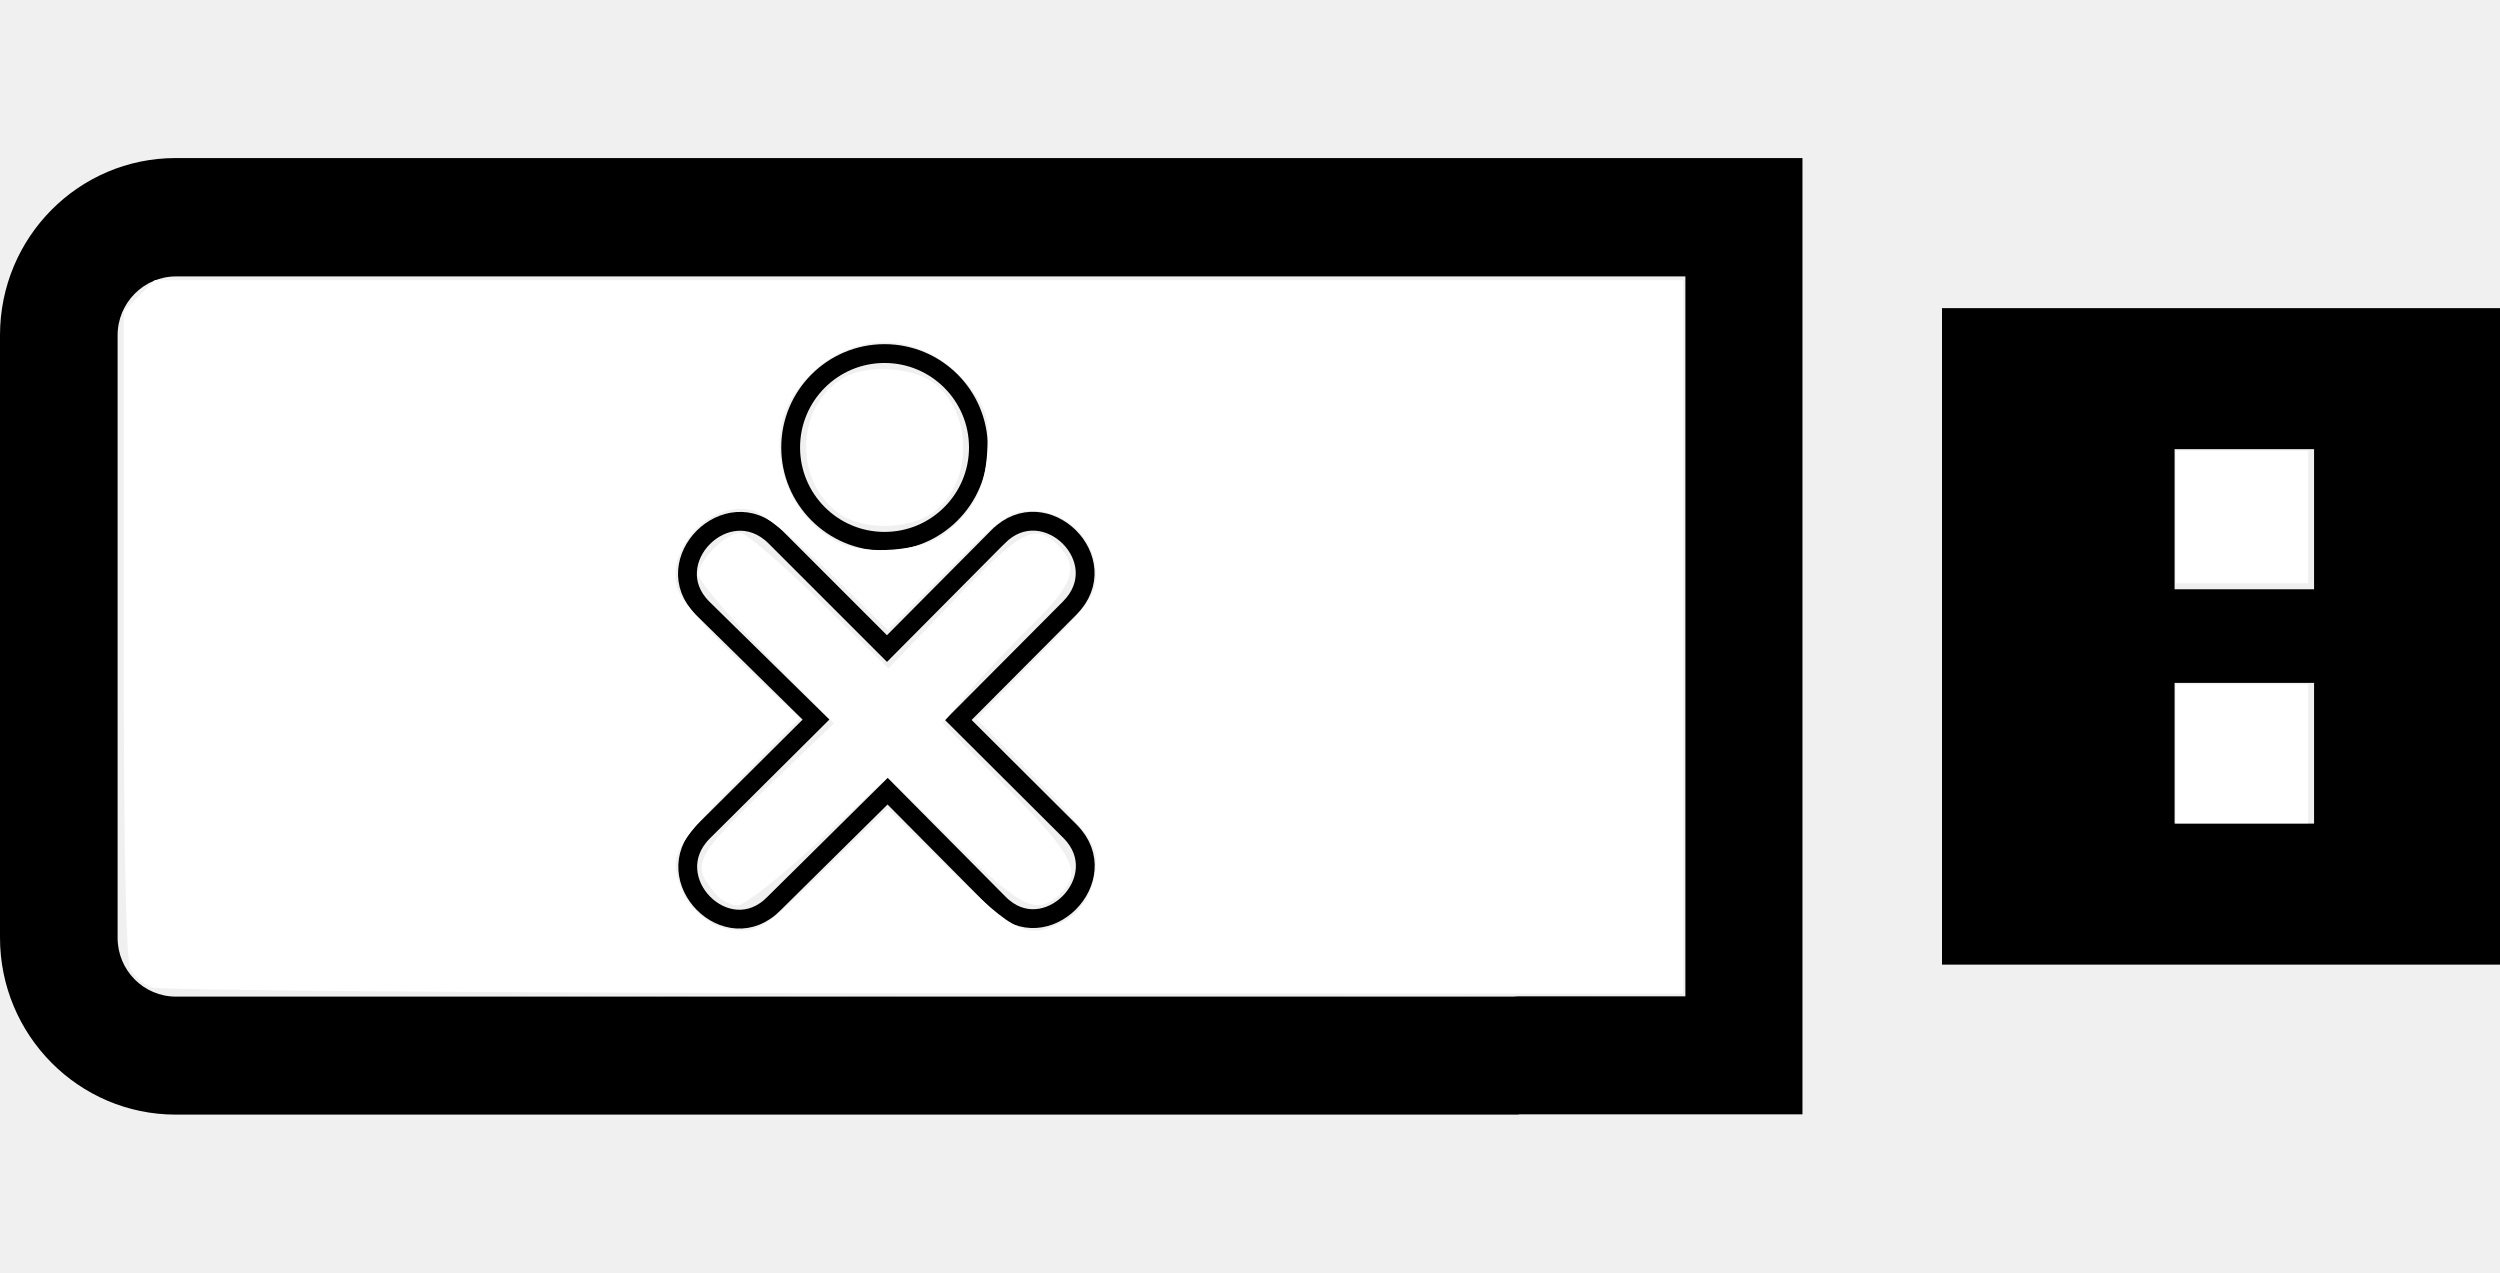
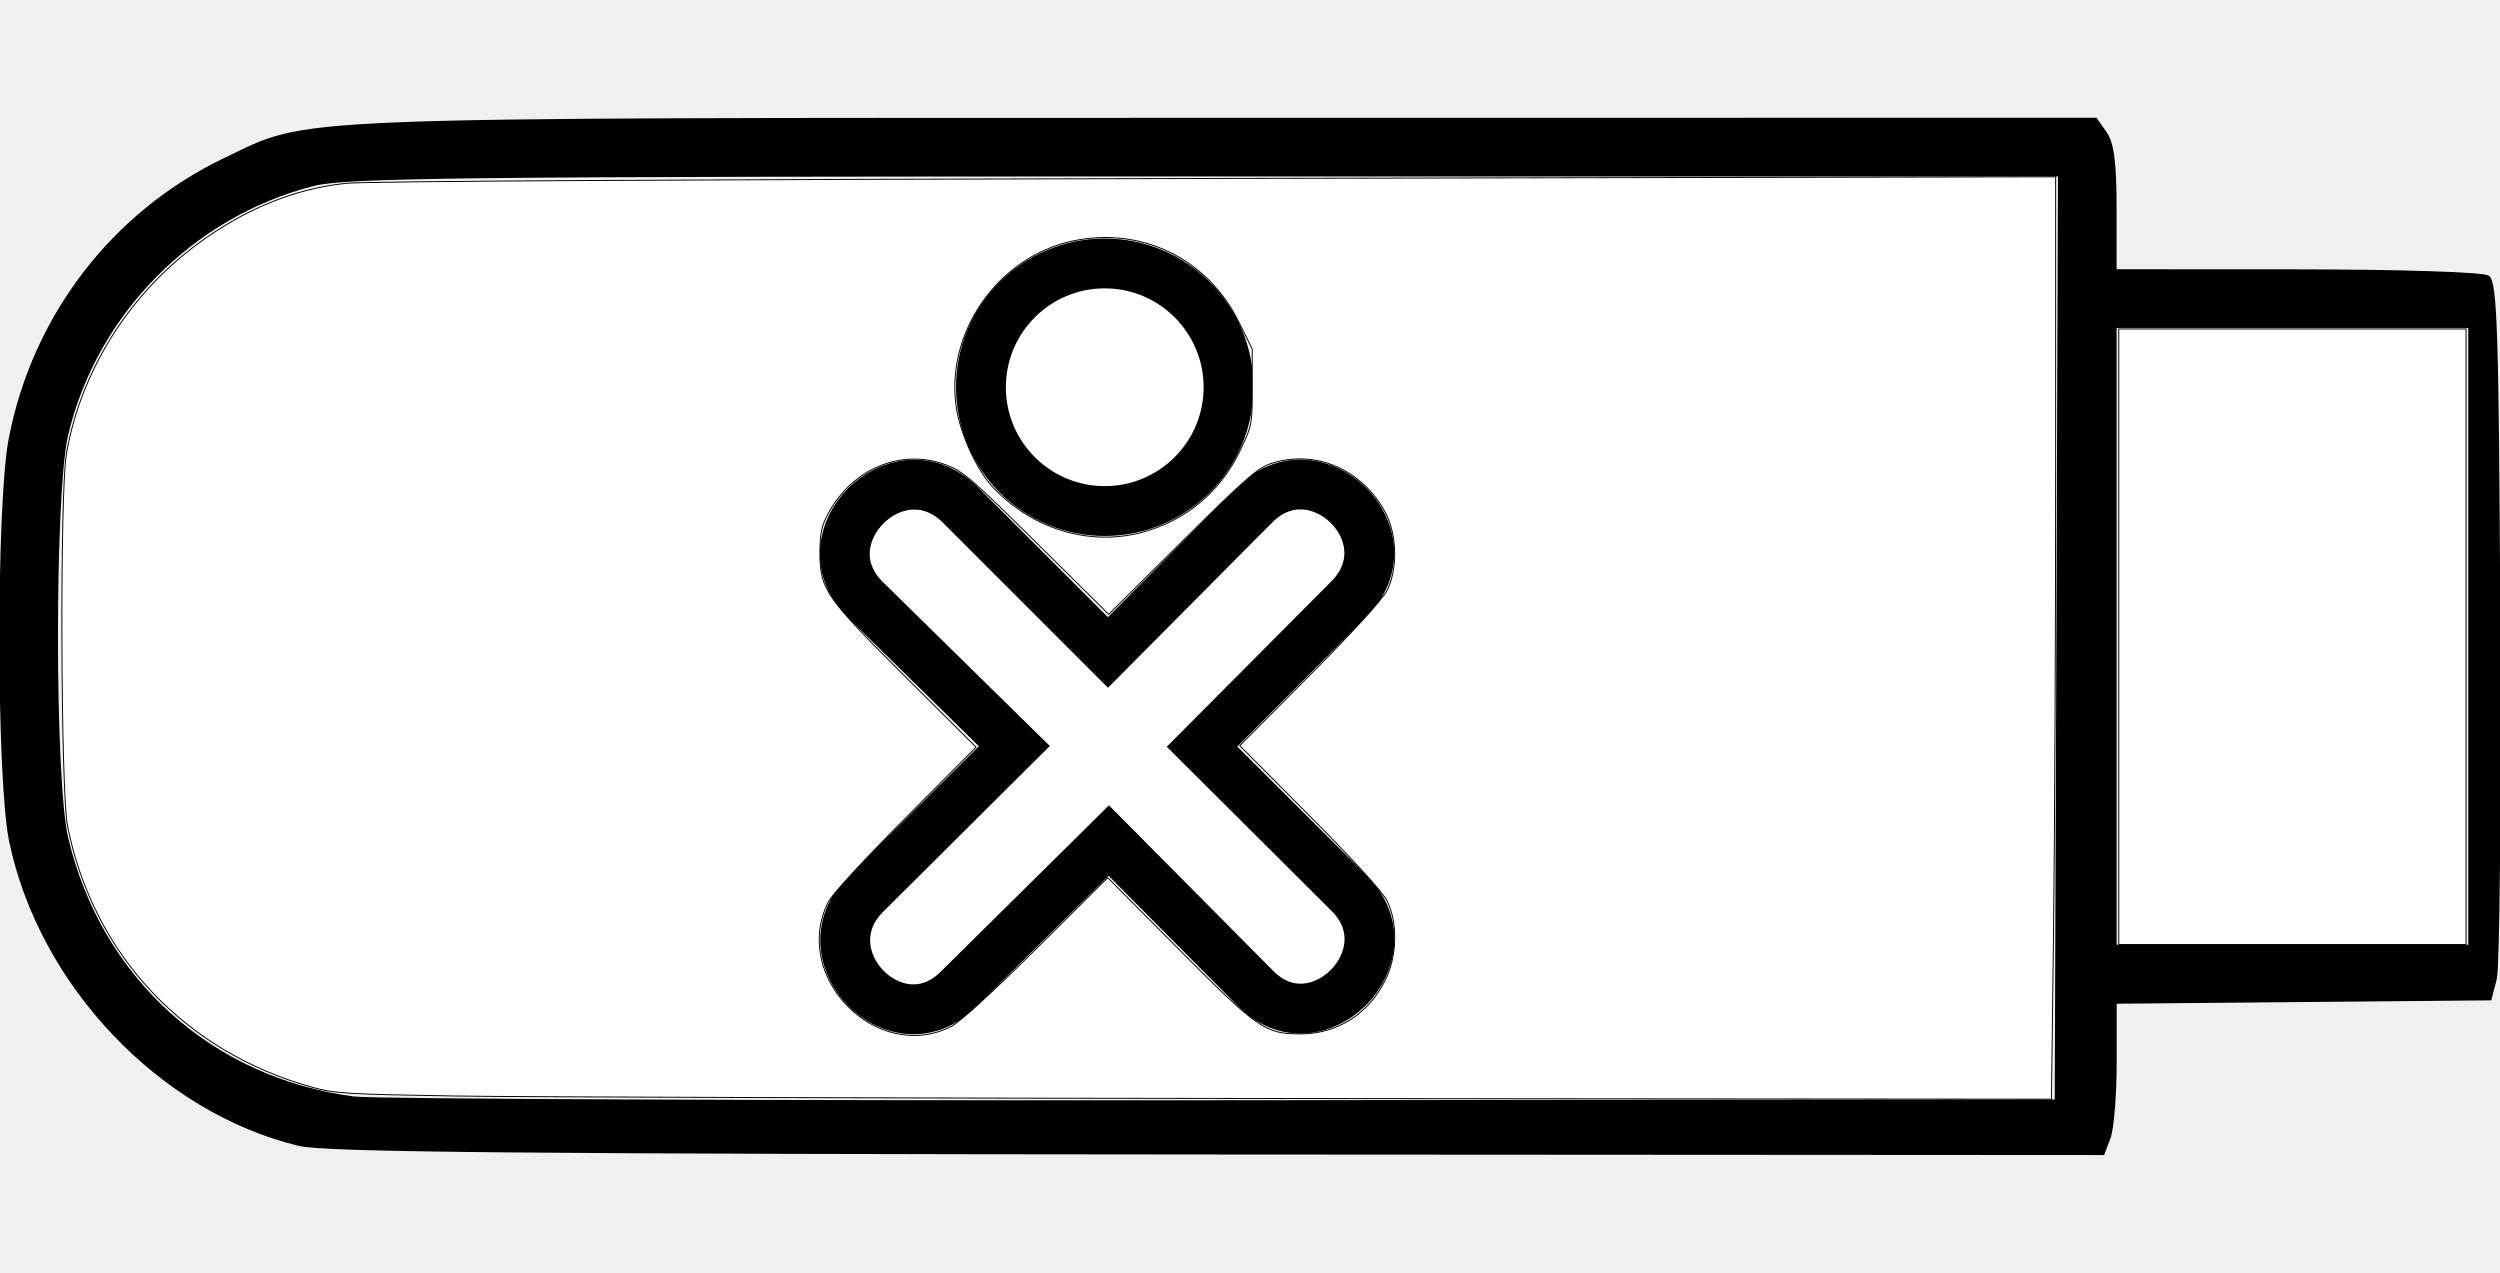
<svg xmlns="http://www.w3.org/2000/svg" enable-background="new 0 0 55 28" height="28" version="1.1" viewBox="0 0 55 28" width="55" x="0px" xml:space="preserve" y="0px" id="svg3481">
  <defs id="defs3492" />
-   <g display="block" id="media-flash-usb" transform="matrix(1.048775,0,0,1.014433,-2.215012,-15.1347)" style="display:block">
-     <path id="path5160" d="m 33.95,18.347 c 0.006,0 0.019,0 0.031,0 h 2.958 2.983 v 3.189 14.361 3.189 h -2.983 -2.951 c -0.006,0 -0.019,0.006 -0.038,0.006 H 5.798 c -2.035,0 -3.686,-1.722 -3.686,-3.838 V 22.191 c 0,-2.128 1.652,-3.844 3.686,-3.844 H 33.95 m -0.176,2.567 H 5.804 c -0.672,0 -1.225,0.57 -1.225,1.277 v 13.065 c 0,0.707 0.546,1.277 1.225,1.277 H 33.856 c 0.05,-0.006 0.088,-0.006 0.138,-0.006 h 2.951 0.521 V 35.904 21.536 20.914 h -0.521 -2.964 -0.182 z" style="stroke-width:0.064" />
-     <path id="path5162" d="M 54.554,35.839 V 21.602 H 42.849 v 14.237 z m -3.9,-8.14 h -2.926 v -3.039 h 2.926 z m 0,5.082 h -2.926 v -3.052 h 2.926 z" style="stroke-width:0.064" />
-     <g transform="matrix(0.1305575,0,0,0.1349773,4.994954,6.348498)" id="g838">
-       <ellipse ry="15.084" rx="15.084" id="path2307" style="fill:#ff2b34;fill-opacity:0;stroke:#000000;stroke-width:3.024;stroke-linecap:round;stroke-linejoin:round;stroke-miterlimit:4;stroke-dasharray:none;stroke-dashoffset:0;stroke-opacity:1" cx="120.038" cy="135.39" />
-       <path id="path5343" d="m 138.289,149.726 -17.862,17.979 -18.038,-18.039 c -7.652,-7.437 -19.043,4.049 -11.599,11.536 L 109.025,179.114 90.884,197.161 c -7.544,7.585 3.922,19.213 11.439,11.465 l 18.209,-18.004 17.845,17.982 c 7.442,7.62 18.96,-3.949 11.504,-11.497 l -17.991,-17.926 17.88,-17.963 c 7.644,-7.648 -3.963,-19.057 -11.48,-11.492 z" style="fill:#ff2b34;fill-opacity:0;stroke:#000000;stroke-width:3.024;stroke-linecap:round;stroke-linejoin:miter;stroke-miterlimit:4;stroke-dasharray:none;stroke-dashoffset:0;stroke-opacity:1" />
-     </g>
-     <path style="fill:#ffffff;fill-opacity:1;stroke-width:0.139" d="M 3.321,21.721 C 3.154,21.653 2.951,21.474 2.87,21.322 2.771,21.136 2.722,18.704 2.722,13.946 V 6.847 L 3.063,6.506 3.404,6.165 H 20.216 37.029 v 7.848 7.848 l -16.702,-0.009 C 11.054,21.847 3.49,21.788 3.321,21.721 Z M 18.159,19.126 19.528,17.78 20.898,19.126 c 1.46,1.435 1.717,1.552 2.499,1.148 0.444,-0.23 0.715,-0.744 0.715,-1.357 0,-0.358 -0.223,-0.658 -1.313,-1.763 l -1.313,-1.332 1.313,-1.336 c 1.17,-1.191 1.313,-1.391 1.313,-1.84 0,-0.765 -0.626,-1.404 -1.375,-1.404 -0.534,0 -0.653,0.082 -1.886,1.31 l -1.316,1.31 -1.294,-1.269 c -0.734,-0.72 -1.463,-1.311 -1.685,-1.367 -0.903,-0.227 -1.89,0.791 -1.66,1.712 0.056,0.225 0.627,0.889 1.396,1.624 l 1.301,1.243 -1.239,1.257 c -1.497,1.519 -1.621,1.727 -1.407,2.373 0.206,0.625 0.745,1.037 1.356,1.037 0.429,0 0.65,-0.16 1.856,-1.346 z m 2.582,-7.356 c 0.662,-0.494 0.919,-0.972 0.978,-1.818 0.047,-0.669 0.002,-0.88 -0.272,-1.283 -1.025,-1.508 -2.953,-1.515 -3.964,-0.014 -0.72,1.068 -0.213,2.732 1.004,3.295 0.573,0.265 1.788,0.169 2.254,-0.179 z" id="path1991" transform="matrix(0.9534936,0,0,0.9857724,2.112,14.91937)" />
-     <path style="fill:#ffffff;fill-opacity:1;stroke-width:0.139" d="m 15.751,19.673 c -0.565,-0.658 -0.487,-0.812 1.265,-2.487 l 1.331,-1.272 -1.493,-1.52 c -0.821,-0.836 -1.493,-1.626 -1.493,-1.755 0,-0.304 0.613,-0.917 0.917,-0.917 0.129,0 0.917,0.672 1.751,1.493 l 1.515,1.493 1.431,-1.493 c 1.509,-1.574 1.794,-1.724 2.303,-1.215 0.469,0.469 0.348,0.843 -0.566,1.741 -0.464,0.456 -1.099,1.131 -1.411,1.499 l -0.567,0.67 1.411,1.416 c 1.492,1.497 1.682,1.886 1.157,2.362 -0.506,0.458 -0.837,0.29 -2.332,-1.182 l -1.434,-1.412 -1.518,1.412 c -0.844,0.785 -1.638,1.412 -1.788,1.412 -0.149,0 -0.364,-0.109 -0.479,-0.243 z" id="path1993" transform="matrix(0.9534936,0,0,0.9857724,2.112,14.91937)" />
-     <path style="fill:#ffffff;fill-opacity:1;stroke-width:0.139" d="m 18.538,11.348 c -1.091,-0.677 -1.065,-2.435 0.044,-3.051 0.438,-0.243 1.291,-0.232 1.784,0.023 1.099,0.568 1.099,2.483 0,3.051 -0.529,0.274 -1.367,0.263 -1.828,-0.023 z" id="path1995" transform="matrix(0.9534936,0,0,0.9857724,2.112,14.91937)" />
-     <path style="fill:#ffffff;fill-opacity:1;stroke-width:0.139" d="M 47.863,11.374 V 9.915 h 1.458 1.458 v 1.458 1.458 h -1.458 -1.458 z" id="path841" transform="matrix(0.9534936,0,0,0.9857724,2.112,14.91937)" />
-     <path style="fill:#ffffff;fill-opacity:1;stroke-width:0.139" d="m 47.863,16.582 v -1.528 h 1.458 1.458 v 1.528 1.528 h -1.458 -1.458 z" id="path843" transform="matrix(0.9534936,0,0,0.9857724,2.112,14.91937)" />
+   <path style="fill:#000000;fill-opacity:1;stroke:#000000;stroke-width:0.042;stroke-miterlimit:4;stroke-dasharray:none;stroke-opacity:1" d="M 6.573,25.188 C 3.527,24.451 0.884,21.672 0.223,18.514 -0.059,17.169 -0.066,11.111 0.212,9.657 0.73,6.953 2.485,4.668 4.949,3.492 6.866,2.577 5.892,2.616 26.987,2.613 l 19.125,-0.002 0.216,0.309 c 0.16,0.228 0.216,0.662 0.216,1.667 v 1.358 l 3.993,0.002 c 2.272,0.001 4.083,0.059 4.202,0.134 0.18,0.114 0.214,1.138 0.247,7.569 0.021,4.091 -0.014,7.64 -0.078,7.887 l -0.116,0.45 -4.123,0.037 -4.123,0.037 V 23.369 c 0,0.72 -0.061,1.469 -0.135,1.665 l -0.135,0.356 -19.484,-0.012 C 11.474,25.368 7.15,25.328 6.573,25.188 Z M 45.261,14.035 45.296,3.861 H 26.504 c -16.417,0 -18.897,0.027 -19.62,0.213 -2.656,0.682 -4.781,2.842 -5.406,5.496 -0.299,1.27 -0.298,7.595 0.002,8.868 0.729,3.094 3.168,5.299 6.312,5.706 0.421,0.054 9.015,0.092 19.099,0.082 l 18.334,-0.017 z m 9.062,-0.035 V 7.194 h -3.889 -3.889 v 6.806 6.806 h 3.889 3.889 z" id="path2227" />
+   <g id="g6359" transform="matrix(0.05483555,0,0,0.05483566,11.66665,-5.478562)" style="fill:#ffffff;fill-opacity:1;stroke:#000000;stroke-opacity:1">
+     <circle r="51.221" cy="134.268" cx="331.383" transform="matrix(0.969697,0,0,0.969697,-90.87913,125.07)" id="path2307" style="fill:#ffffff;fill-opacity:1;stroke:#000000;stroke-width:20.625;stroke-linecap:round;stroke-linejoin:round;stroke-miterlimit:4;stroke-dasharray:none;stroke-dashoffset:0;stroke-opacity:1" />
+     <path id="path5343" d="m 290.558,302.473 -58.815,59.201 -59.395,-59.4 c -25.198,-24.488 -62.704,13.331 -38.194,37.987 l 60.045,58.982 -59.736,59.426 c -24.84,24.976 12.916,63.265 37.668,37.753 l 59.958,-59.283 58.759,59.211 c 24.507,25.091 62.431,-13.003 37.88,-37.858 l -59.242,-59.028 58.876,-59.148 c 25.169,-25.183 -13.049,-62.752 -37.803,-37.841 z" style="fill:#ffffff;fill-opacity:1;stroke:#000000;stroke-width:20;stroke-linecap:round;stroke-linejoin:miter;stroke-miterlimit:4;stroke-dasharray:none;stroke-dashoffset:0;stroke-opacity:1" />
  </g>
+   <path style="fill:#ffffff;fill-opacity:1;stroke:#000000;stroke-width:0.021;stroke-miterlimit:4;stroke-dasharray:none;stroke-opacity:1" d="M 10.014,24.112 C 7.64,24.073 7.362,24.057 6.872,23.921 4.056,23.139 2.048,20.996 1.486,18.175 1.336,17.422 1.315,10.844 1.46,9.994 1.763,8.208 2.803,6.525 4.296,5.405 5.354,4.611 6.471,4.15 7.618,4.033 8.06,3.988 15.014,3.949 26.768,3.926 l 18.456,-0.036 -7.1e-5,6.448 c -3.9e-5,3.546 -0.021,8.112 -0.046,10.146 l -0.046,3.698 -16.257,-0.014 c -8.941,-0.008 -17.429,-0.033 -18.861,-0.056 z M 20.922,22.585 c 0.195,-0.098 0.883,-0.726 1.878,-1.715 l 1.57,-1.561 1.555,1.566 c 1.753,1.766 1.911,1.876 2.702,1.871 0.802,-0.005 1.487,-0.445 1.854,-1.192 0.26,-0.53 0.272,-1.277 0.028,-1.747 -0.1,-0.192 -0.754,-0.908 -1.698,-1.858 l -1.536,-1.545 1.536,-1.545 c 0.944,-0.95 1.598,-1.666 1.698,-1.858 0.241,-0.464 0.231,-1.223 -0.023,-1.709 -0.503,-0.962 -1.555,-1.417 -2.525,-1.094 -0.296,0.099 -0.559,0.33 -1.956,1.715 l -1.614,1.601 -1.581,-1.565 c -1.436,-1.422 -1.619,-1.58 -1.997,-1.722 -0.993,-0.372 -2.086,0.091 -2.613,1.108 -0.128,0.246 -0.162,0.423 -0.162,0.833 2.08e-4,0.795 0.12,0.967 1.902,2.743 l 1.533,1.527 -1.556,1.563 c -0.925,0.929 -1.614,1.679 -1.698,1.848 -0.817,1.644 1.071,3.555 2.703,2.736 z m 4.183,-10.868 c 0.976,-0.254 1.743,-0.893 2.185,-1.82 0.255,-0.533 0.259,-0.556 0.259,-1.381 V 7.678 L 27.254,7.082 C 26.565,5.692 25.122,4.985 23.612,5.299 c -1.679,0.349 -2.859,2.075 -2.56,3.745 0.098,0.547 0.448,1.301 0.767,1.647 0.859,0.935 2.122,1.329 3.287,1.026 z" id="path2884" />
+   <path style="fill:#ffffff;fill-opacity:1;stroke:#000000;stroke-width:0.021;stroke-miterlimit:4;stroke-dasharray:none;stroke-opacity:1" d="M 46.613,14.008 V 7.237 h 3.82 3.82 v 6.771 6.771 h -3.82 -3.82 z" id="path2886" />
</svg>
